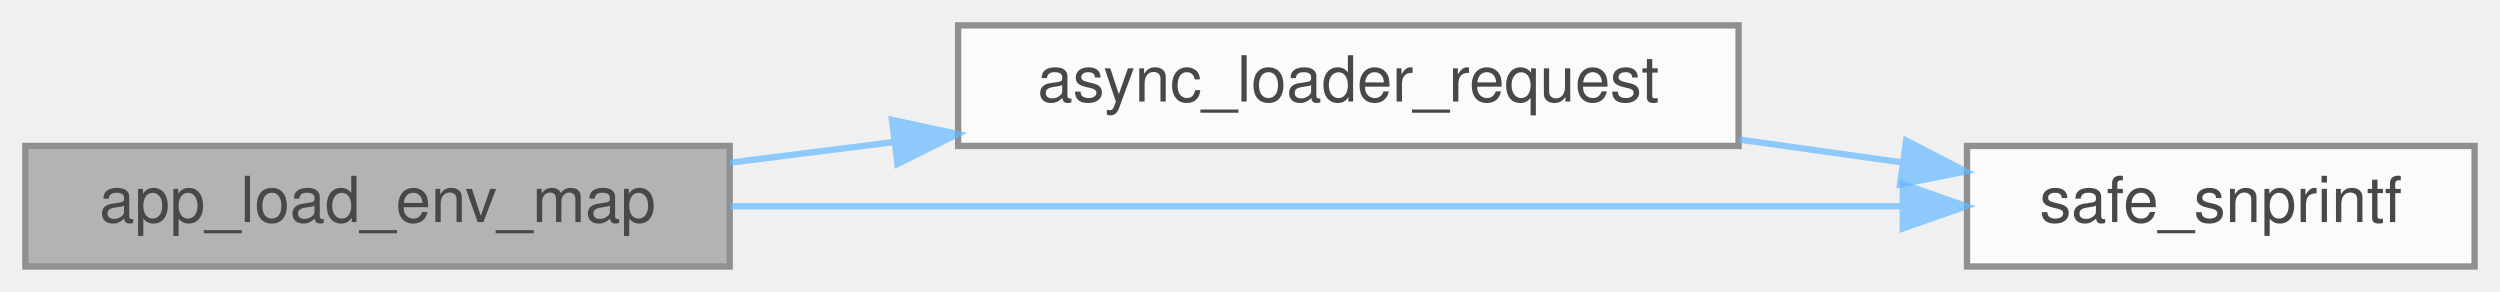
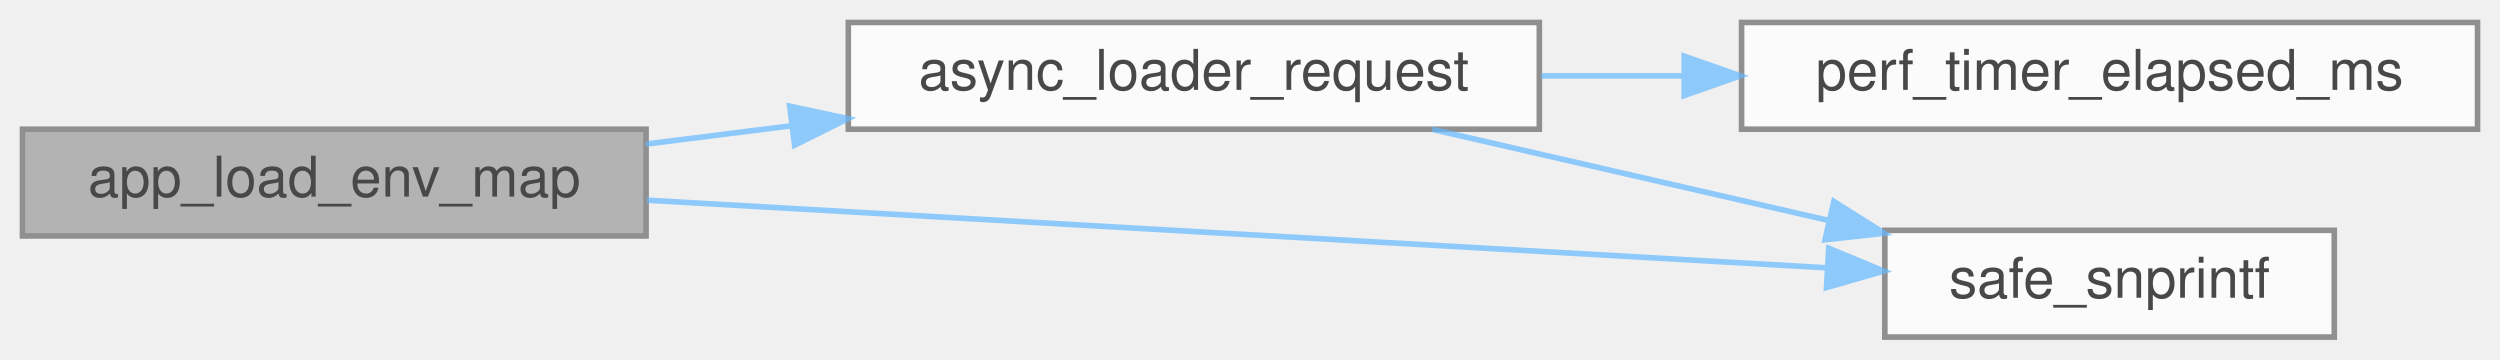
- <svg xmlns="http://www.w3.org/2000/svg" xmlns:xlink="http://www.w3.org/1999/xlink" width="394pt" height="46pt" viewBox="0.00 0.00 394.00 46.00">
+ <svg xmlns="http://www.w3.org/2000/svg" xmlns:xlink="http://www.w3.org/1999/xlink" width="445pt" height="64pt" viewBox="0.00 0.00 445.00 64.00">
  <svg id="main" version="1.1" xml:space="preserve">
    <style type="text/css">
.node, .edge {opacity: 0.7;}
.node.selected, .edge.selected {opacity: 1;}
.edge:hover path { stroke: red; }
.edge:hover polygon { stroke: red; fill: red; }
</style>
    <svg id="graph" class="graph">
-       <g id="graph0" class="graph" transform="scale(1 1) rotate(0) translate(4 42)">
+       <g id="graph0" class="graph" transform="scale(1 1) rotate(0) translate(4 60)">
        <g id="Node000001" class="node">
          <g id="a_Node000001">
            <a xlink:title="Starts an asynchronous load of an environment map.">
-               <polygon fill="#999999" stroke="#666666" points="111,-19 0,-19 0,0 111,0 111,-19" />
-               <text text-anchor="middle" x="55.5" y="-7" font-family="Helvetica,sans-Serif" font-size="10.00">app_load_env_map</text>
+               <polygon fill="#999999" stroke="#666666" points="111,-37 0,-37 0,-18 111,-18 111,-37" />
+               <text text-anchor="middle" x="55.5" y="-25" font-family="Helvetica,sans-Serif" font-size="10.00">app_load_env_map</text>
            </a>
          </g>
        </g>
        <g id="Node000002" class="node">
          <g id="a_Node000002">
-             <a xlink:href="async__loader_8c.html#a739e2fd90d57a917fff50e6f09a7ffc0" target="_top" xlink:title="Submits a new file path for background loading.">
-               <polygon fill="white" stroke="#666666" points="270,-38 147,-38 147,-19 270,-19 270,-38" />
-               <text text-anchor="middle" x="208.5" y="-26" font-family="Helvetica,sans-Serif" font-size="10.00">async_loader_request</text>
+             <a xlink:href="async__loader_8c.html#a728931915db1981745d8648f661e4bce" target="_top" xlink:title="Submits a new file path for background loading.">
+               <polygon fill="white" stroke="#666666" points="270,-56 147,-56 147,-37 270,-37 270,-56" />
+               <text text-anchor="middle" x="208.5" y="-44" font-family="Helvetica,sans-Serif" font-size="10.00">async_loader_request</text>
            </a>
          </g>
        </g>
        <g id="edge1_Node000001_Node000002" class="edge">
          <g id="a_edge1_Node000001_Node000002">
            <a xlink:title=" ">
-               <path fill="none" stroke="#63b8ff" d="M111.01,-16.36C119.39,-17.41 128.15,-18.52 136.82,-19.61" />
-               <polygon fill="#63b8ff" stroke="#63b8ff" points="136.57,-23.1 146.93,-20.88 137.44,-16.16 136.57,-23.1" />
+               <path fill="none" stroke="#63b8ff" d="M111.01,-34.36C119.39,-35.41 128.15,-36.52 136.82,-37.61" />
+               <polygon fill="#63b8ff" stroke="#63b8ff" points="136.57,-41.1 146.93,-38.88 137.44,-34.16 136.57,-41.1" />
+             </a>
+           </g>
+         </g>
+         <g id="Node000004" class="node">
+           <g id="a_Node000004">
+             <a xlink:href="utils_8h.html#ab1d13540441b5a2f988e0cd57754e625" target="_top" xlink:title="Safe wrapper around vsnprintf to format strings with bounds checking.">
+               <polygon fill="white" stroke="#666666" points="411.5,-19 331.5,-19 331.5,0 411.5,0 411.5,-19" />
+               <text text-anchor="middle" x="371.5" y="-7" font-family="Helvetica,sans-Serif" font-size="10.00">safe_snprintf</text>
+             </a>
+           </g>
+         </g>
+         <g id="edge4_Node000001_Node000004" class="edge">
+           <g id="a_edge4_Node000001_Node000004">
+             <a xlink:title=" ">
+               <path fill="none" stroke="#63b8ff" d="M111.19,-24.36C170.41,-20.97 264.03,-15.6 321.09,-12.33" />
+               <polygon fill="#63b8ff" stroke="#63b8ff" points="321.52,-15.81 331.31,-11.75 321.12,-8.82 321.52,-15.81" />
            </a>
          </g>
        </g>
        <g id="Node000003" class="node">
          <g id="a_Node000003">
-             <a xlink:href="utils_8h.html#ab1d13540441b5a2f988e0cd57754e625" target="_top" xlink:title="Safe wrapper around vsnprintf to format strings with bounds checking.">
-               <polygon fill="white" stroke="#666666" points="386,-19 306,-19 306,0 386,0 386,-19" />
-               <text text-anchor="middle" x="346" y="-7" font-family="Helvetica,sans-Serif" font-size="10.00">safe_snprintf</text>
-             </a>
-           </g>
-         </g>
-         <g id="edge3_Node000001_Node000003" class="edge">
-           <g id="a_edge3_Node000001_Node000003">
-             <a xlink:title=" ">
-               <path fill="none" stroke="#63b8ff" d="M111.1,-9.5C164.29,-9.5 244.41,-9.5 295.71,-9.5" />
-               <polygon fill="#63b8ff" stroke="#63b8ff" points="295.88,-13 305.88,-9.5 295.88,-6 295.88,-13" />
+             <a xlink:href="perf__timer_8c.html#a0d2ae17973105f843bf88f6f7be496bc" target="_top" xlink:title="Stops the timer and returns elapsed time in milliseconds.">
+               <polygon fill="white" stroke="#666666" points="437,-56 306,-56 306,-37 437,-37 437,-56" />
+               <text text-anchor="middle" x="371.5" y="-44" font-family="Helvetica,sans-Serif" font-size="10.00">perf_timer_elapsed_ms</text>
            </a>
          </g>
        </g>
        <g id="edge2_Node000002_Node000003" class="edge">
          <g id="a_edge2_Node000002_Node000003">
            <a xlink:title=" ">
-               <path fill="none" stroke="#63b8ff" d="M270.12,-20C278.73,-18.79 287.5,-17.56 295.87,-16.39" />
-               <polygon fill="#63b8ff" stroke="#63b8ff" points="296.41,-19.85 305.82,-14.99 295.44,-12.92 296.41,-19.85" />
+               <path fill="none" stroke="#63b8ff" d="M270.37,-46.5C278.6,-46.5 287.12,-46.5 295.56,-46.5" />
+               <polygon fill="#63b8ff" stroke="#63b8ff" points="295.79,-50 305.79,-46.5 295.79,-43 295.79,-50" />
+             </a>
+           </g>
+         </g>
+         <g id="edge3_Node000002_Node000004" class="edge">
+           <g id="a_edge3_Node000002_Node000004">
+             <a xlink:title=" ">
+               <path fill="none" stroke="#63b8ff" d="M250.96,-36.97C272.45,-32.03 298.84,-25.97 321.36,-20.79" />
+               <polygon fill="#63b8ff" stroke="#63b8ff" points="322.43,-24.14 331.39,-18.49 320.86,-17.32 322.43,-24.14" />
            </a>
          </g>
        </g>
      </g>
    </svg>
  </svg>
  <style type="text/css">

[data-mouse-over-selected='false'] { opacity: 0.7; }
[data-mouse-over-selected='true']  { opacity: 1.0; }

</style>
</svg>
